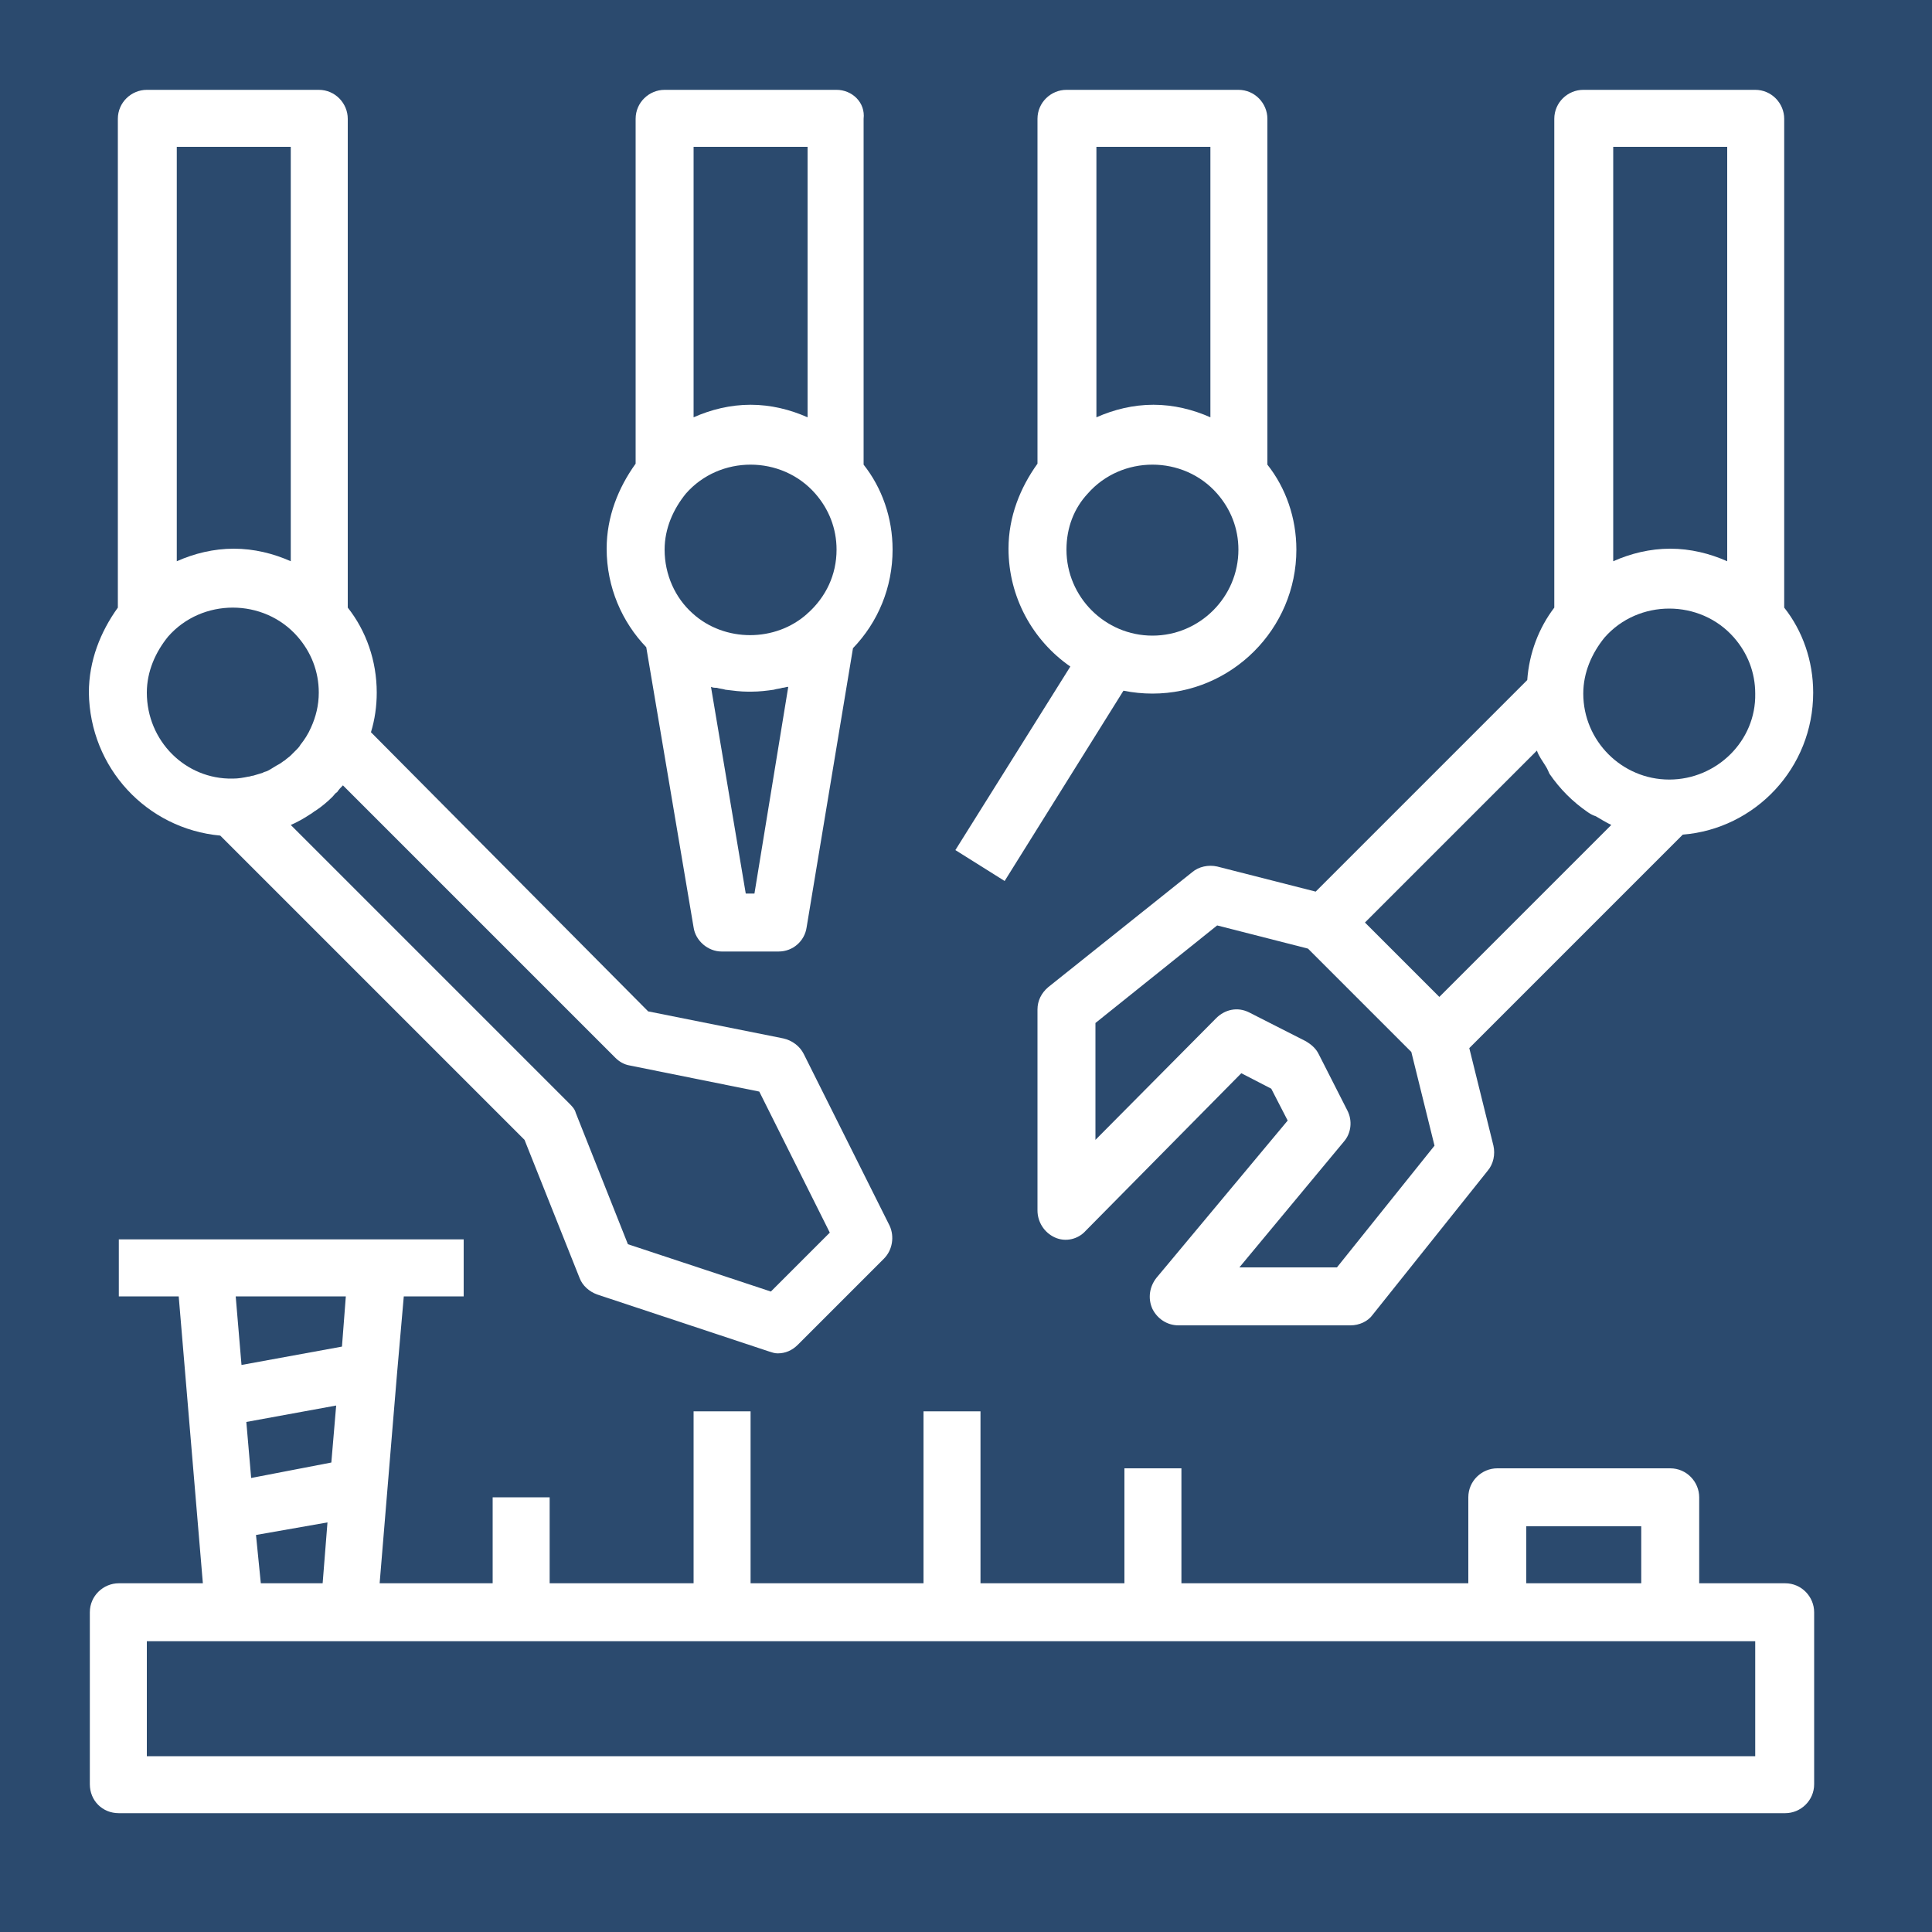
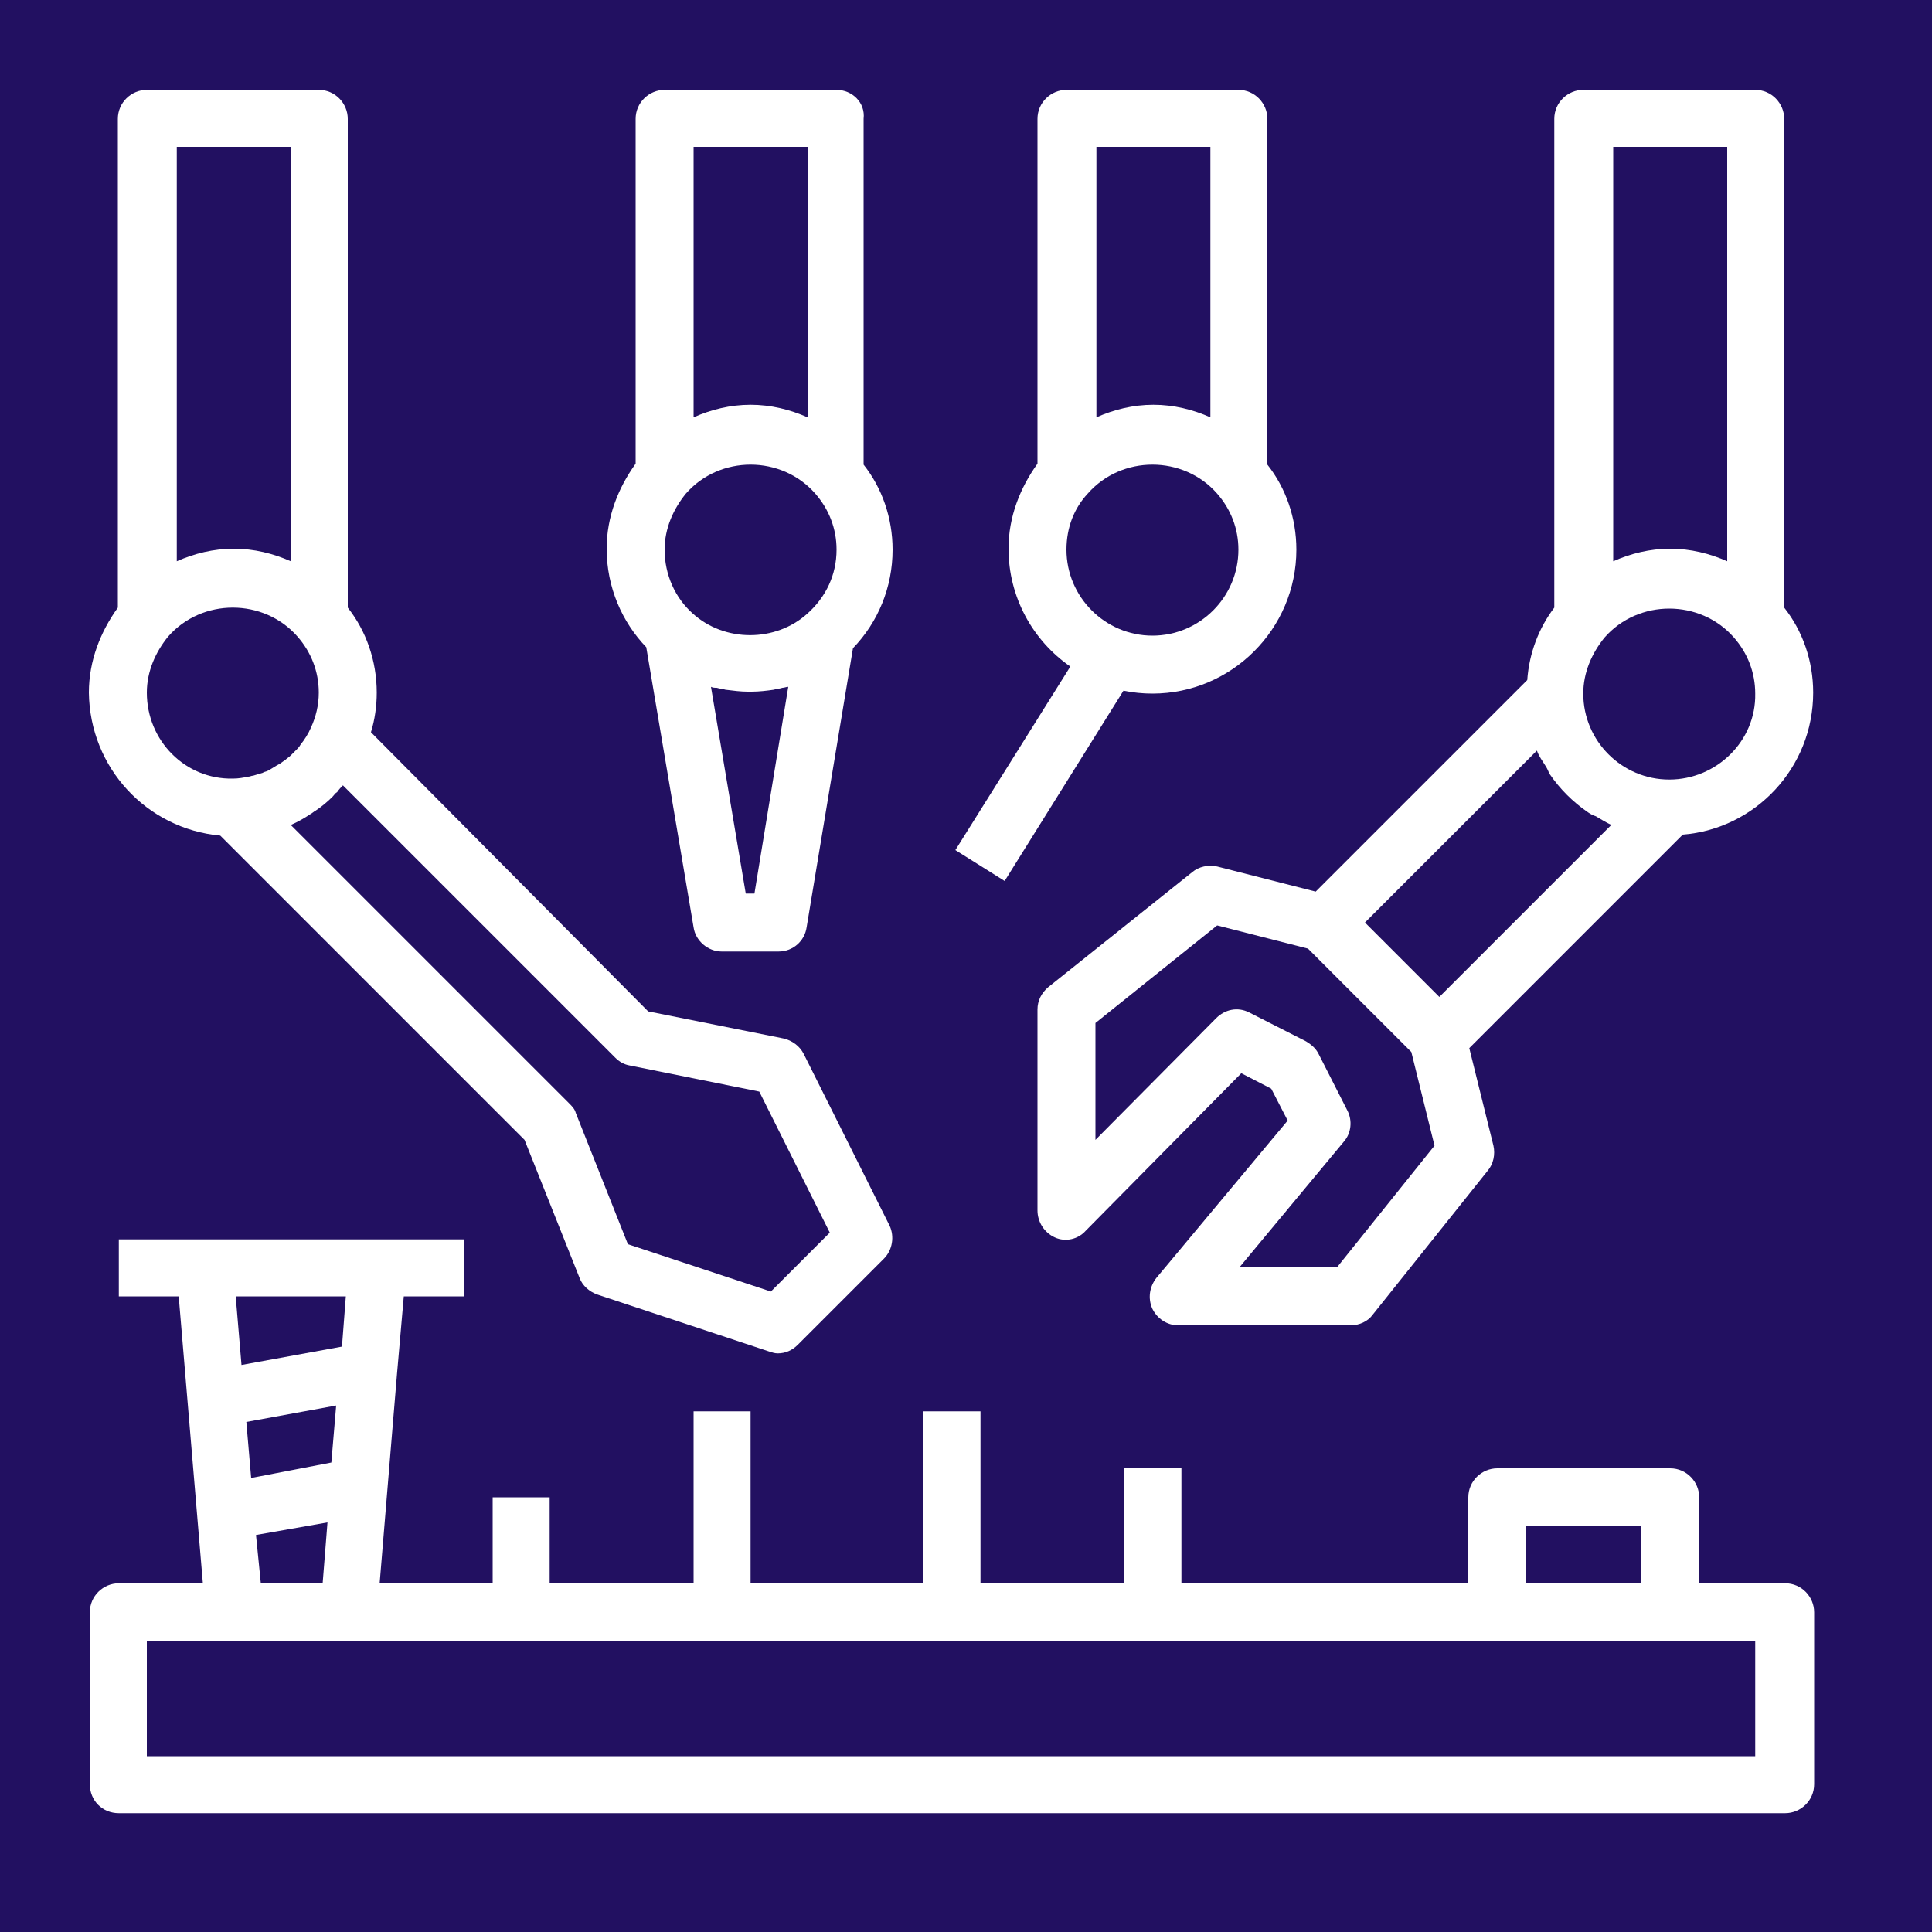
<svg xmlns="http://www.w3.org/2000/svg" version="1.1" id="Layer_1" x="0px" y="0px" viewBox="0 0 200 200" style="enable-background:new 0 0 200 200;" xml:space="preserve">
  <style type="text/css">
- 	.st0{fill:#2B4A6E;}
+ 	.st0{fill:#221061;}
	.st1{fill:#FFFFFF;}
</style>
  <rect class="st0" width="200" height="200" />
  <path class="st1" d="M12.3,187.7h172.5c1.6,0,3-1.3,3-3v-17.8c0-1.6-1.3-3-3-3h-8.9V155c0-1.6-1.3-3-3-3H155c-1.6,0-3,1.3-3,3v8.9  h-29.7V152h-5.9v11.9h-14.9v-17.8h-5.9v17.8H77.7v-17.8h-5.9v17.8H56.9V155h-5.9v8.9H39.3l1.3-15.7l0.5-6v0l0.7-8h6.2v-5.9H39H21.2  h-8.9v5.9h6.2l2.5,29.7h-8.7c-1.6,0-3,1.3-3,3v17.8C9.3,186.4,10.6,187.7,12.3,187.7z M158,158h11.9v5.9H158V158z M25.5,147.2  l9.3-1.7l-0.5,5.9L26,153L25.5,147.2z M35.8,134.2l-0.4,5.2L25,141.3l-0.6-7.1H35.8z M26.5,158.9l7.4-1.3l-0.5,6.3h-6.4L26.5,158.9z   M15.2,169.9h8.9h11.9H155h17.8h8.9v11.9H15.2V169.9z" />
  <path class="st1" d="M22.8,86.5L54.3,118l5.7,14.3c0.3,0.8,1,1.4,1.8,1.7l17.8,5.9c0.3,0.1,0.6,0.2,0.9,0.2c0.8,0,1.5-0.3,2.1-0.9  l8.9-8.9c0.9-0.9,1.1-2.3,0.6-3.4l-8.9-17.8c-0.4-0.8-1.2-1.4-2.1-1.6l-14-2.8L38.4,75.8c0.4-1.3,0.6-2.7,0.6-4.1  c0-3.3-1.1-6.4-3-8.8V12.3c0-1.6-1.3-3-3-3H15.2c-1.6,0-3,1.3-3,3v50.6c-1.8,2.5-3,5.5-3,8.8C9.3,79.5,15.2,85.8,22.8,86.5z   M15.2,71.7c0-2.2,0.9-4.2,2.2-5.8c0,0,0,0,0,0c3.5-4,9.9-4,13.4,0c0,0,0,0,0,0c1.4,1.6,2.2,3.6,2.2,5.8c0,1.3-0.3,2.5-0.8,3.6  c0,0,0,0,0,0c-0.3,0.7-0.7,1.3-1.1,1.8c-0.1,0.2-0.3,0.4-0.4,0.5c-0.2,0.2-0.4,0.4-0.6,0.6c-0.2,0.2-0.4,0.3-0.6,0.5  c-0.2,0.1-0.4,0.3-0.6,0.4c-0.4,0.2-0.8,0.5-1.2,0.7c-0.2,0.1-0.4,0.1-0.5,0.2c-0.3,0.1-0.7,0.2-1,0.3c-0.2,0-0.3,0.1-0.5,0.1  c-0.5,0.1-1,0.2-1.6,0.2C19.2,80.7,15.2,76.7,15.2,71.7z M35.5,81.3l28.2,28.2c0.4,0.4,0.9,0.7,1.5,0.8l13.4,2.7l7.3,14.6l-6.1,6.1  l-14.8-4.9l-5.4-13.6c-0.1-0.4-0.4-0.7-0.7-1L30.1,85.4c0.7-0.3,1.4-0.7,2-1.1c0.2-0.1,0.4-0.3,0.6-0.4c0.6-0.4,1.2-0.9,1.7-1.4  c0.2-0.2,0.3-0.4,0.5-0.5C35.1,81.7,35.3,81.5,35.5,81.3z M30.1,15.2v42.9c-1.8-0.8-3.8-1.3-5.9-1.3s-4.1,0.5-5.9,1.3V15.2H30.1z" />
  <path class="st1" d="M187.7,71.7c0-3.3-1.1-6.4-3-8.8V12.3c0-1.6-1.3-3-3-3h-17.8c-1.6,0-3,1.3-3,3v50.6c-1.6,2.1-2.6,4.7-2.8,7.5  l-21.9,21.9L126,89.7c-0.9-0.2-1.9,0-2.6,0.6l-14.9,11.9c-0.7,0.6-1.1,1.4-1.1,2.3v20.8c0,1.2,0.7,2.3,1.8,2.8  c1.1,0.5,2.4,0.2,3.2-0.7l16.1-16.3l3.1,1.6l1.7,3.3l-13.6,16.3c-0.7,0.9-0.9,2.1-0.4,3.2c0.5,1,1.5,1.7,2.7,1.7h17.8  c0.9,0,1.8-0.4,2.3-1.1l11.9-14.9c0.6-0.7,0.8-1.7,0.6-2.6l-2.5-10.1l22.1-22.1C181.7,85.8,187.7,79.5,187.7,71.7z M172.8,80.7  c-4.9,0-8.9-4-8.9-8.9c0-2.2,0.9-4.2,2.2-5.8c0,0,0,0,0,0c3.5-4,9.9-4,13.4,0c0,0,0,0,0,0c1.4,1.6,2.2,3.6,2.2,5.8  C181.8,76.7,177.7,80.7,172.8,80.7z M178.8,15.2v42.9c-1.8-0.8-3.8-1.3-5.9-1.3s-4.1,0.5-5.9,1.3V15.2H178.8z M138.4,131.2h-10.1  l10.8-13c0.8-0.9,0.9-2.2,0.4-3.2l-3-5.9c-0.3-0.6-0.8-1-1.3-1.3l-5.9-3c-1.2-0.6-2.5-0.3-3.4,0.6L113.4,118v-12.1L126,95.8l9.4,2.4  l10.7,10.7l2.4,9.7L138.4,131.2z M149,103.2l-7.7-7.7l17.8-17.8c0.2,0.6,0.6,1.1,0.9,1.6c0.2,0.3,0.3,0.6,0.4,0.8  c1.1,1.6,2.4,2.9,4,4c0.3,0.2,0.5,0.3,0.8,0.4c0.5,0.3,1,0.6,1.6,0.9L149,103.2z" />
  <path class="st1" d="M86.6,9.3H68.8c-1.6,0-3,1.3-3,3V48c-1.8,2.5-3,5.5-3,8.8c0,4,1.6,7.6,4.1,10.2L71.8,96  c0.2,1.4,1.5,2.5,2.9,2.5h5.9c1.5,0,2.7-1.1,2.9-2.5l4.8-28.9c2.6-2.7,4.1-6.3,4.1-10.2c0-3.3-1.1-6.4-3-8.8V12.3  C89.6,10.6,88.2,9.3,86.6,9.3z M83.6,63.5c-3.3,3-8.6,3-11.9,0c0,0,0,0,0,0c-1.8-1.6-2.9-4-2.9-6.6c0-2.2,0.9-4.2,2.2-5.8  c0,0,0,0,0,0c3.5-4,9.9-4,13.4,0c0,0,0,0,0,0c1.4,1.6,2.2,3.6,2.2,5.8C86.6,59.5,85.5,61.8,83.6,63.5C83.7,63.4,83.6,63.4,83.6,63.5  z M83.6,15.2v28c-1.8-0.8-3.8-1.3-5.9-1.3s-4.1,0.5-5.9,1.3v-28H83.6z M78.1,92.5h-0.9l-3.6-21.4c0.2,0.1,0.4,0.1,0.6,0.1  c0.3,0.1,0.6,0.1,0.9,0.2c0.8,0.1,1.6,0.2,2.3,0.2c0.1,0,0.1,0,0.2,0c0.1,0,0.1,0,0.2,0c0.8,0,1.6-0.1,2.3-0.2  c0.3-0.1,0.6-0.1,0.9-0.2c0.2,0,0.4-0.1,0.6-0.1L78.1,92.5z" />
  <path class="st1" d="M104,91.2l12.3-19.7c1,0.2,2,0.3,3,0.3c8.2,0,14.9-6.7,14.9-14.9c0-3.3-1.1-6.4-3-8.8V12.3c0-1.6-1.3-3-3-3  h-17.8c-1.6,0-3,1.3-3,3V48c-1.8,2.5-3,5.5-3,8.8c0,5,2.5,9.5,6.4,12.2L98.9,88L104,91.2z M125.3,15.2v28c-1.8-0.8-3.8-1.3-5.9-1.3  s-4.1,0.5-5.9,1.3v-28H125.3z M112.6,51.1C112.6,51,112.6,51,112.6,51.1c3.5-4,9.9-4,13.4,0c0,0,0,0,0,0c1.4,1.6,2.2,3.6,2.2,5.8  c0,4.9-4,8.9-8.9,8.9s-8.9-4-8.9-8.9C110.4,54.6,111.2,52.6,112.6,51.1z" />
</svg>
